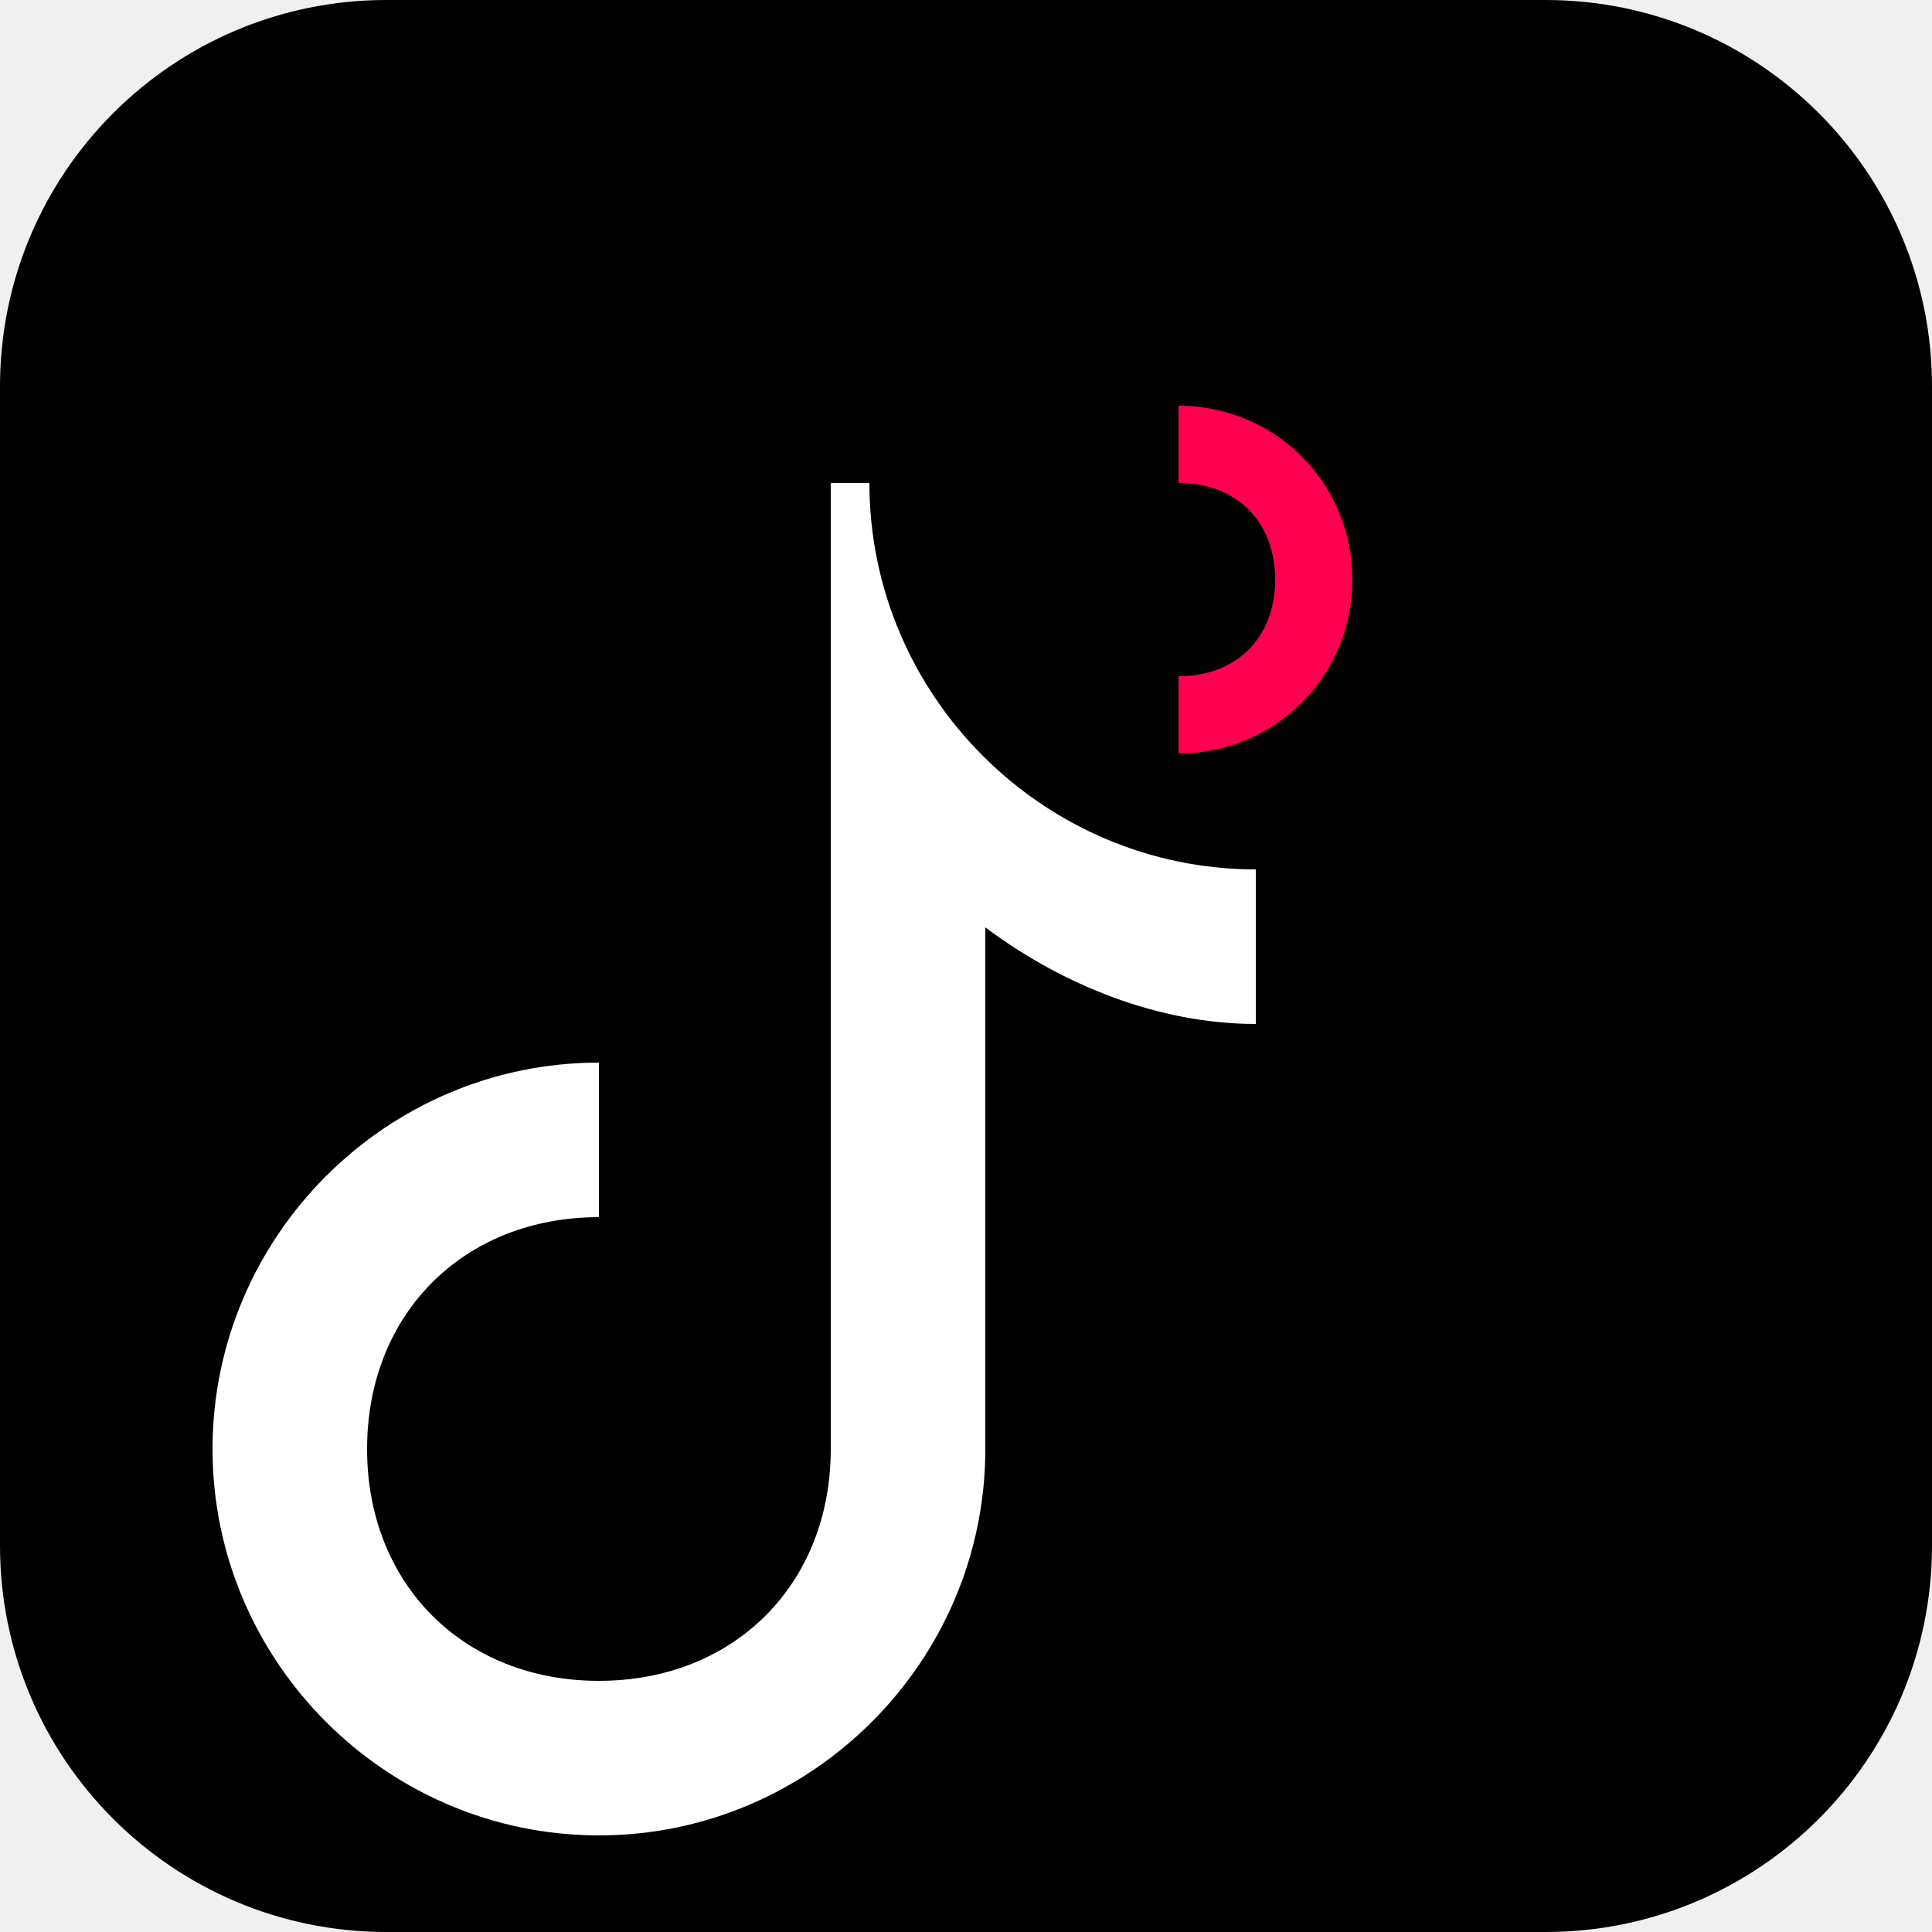
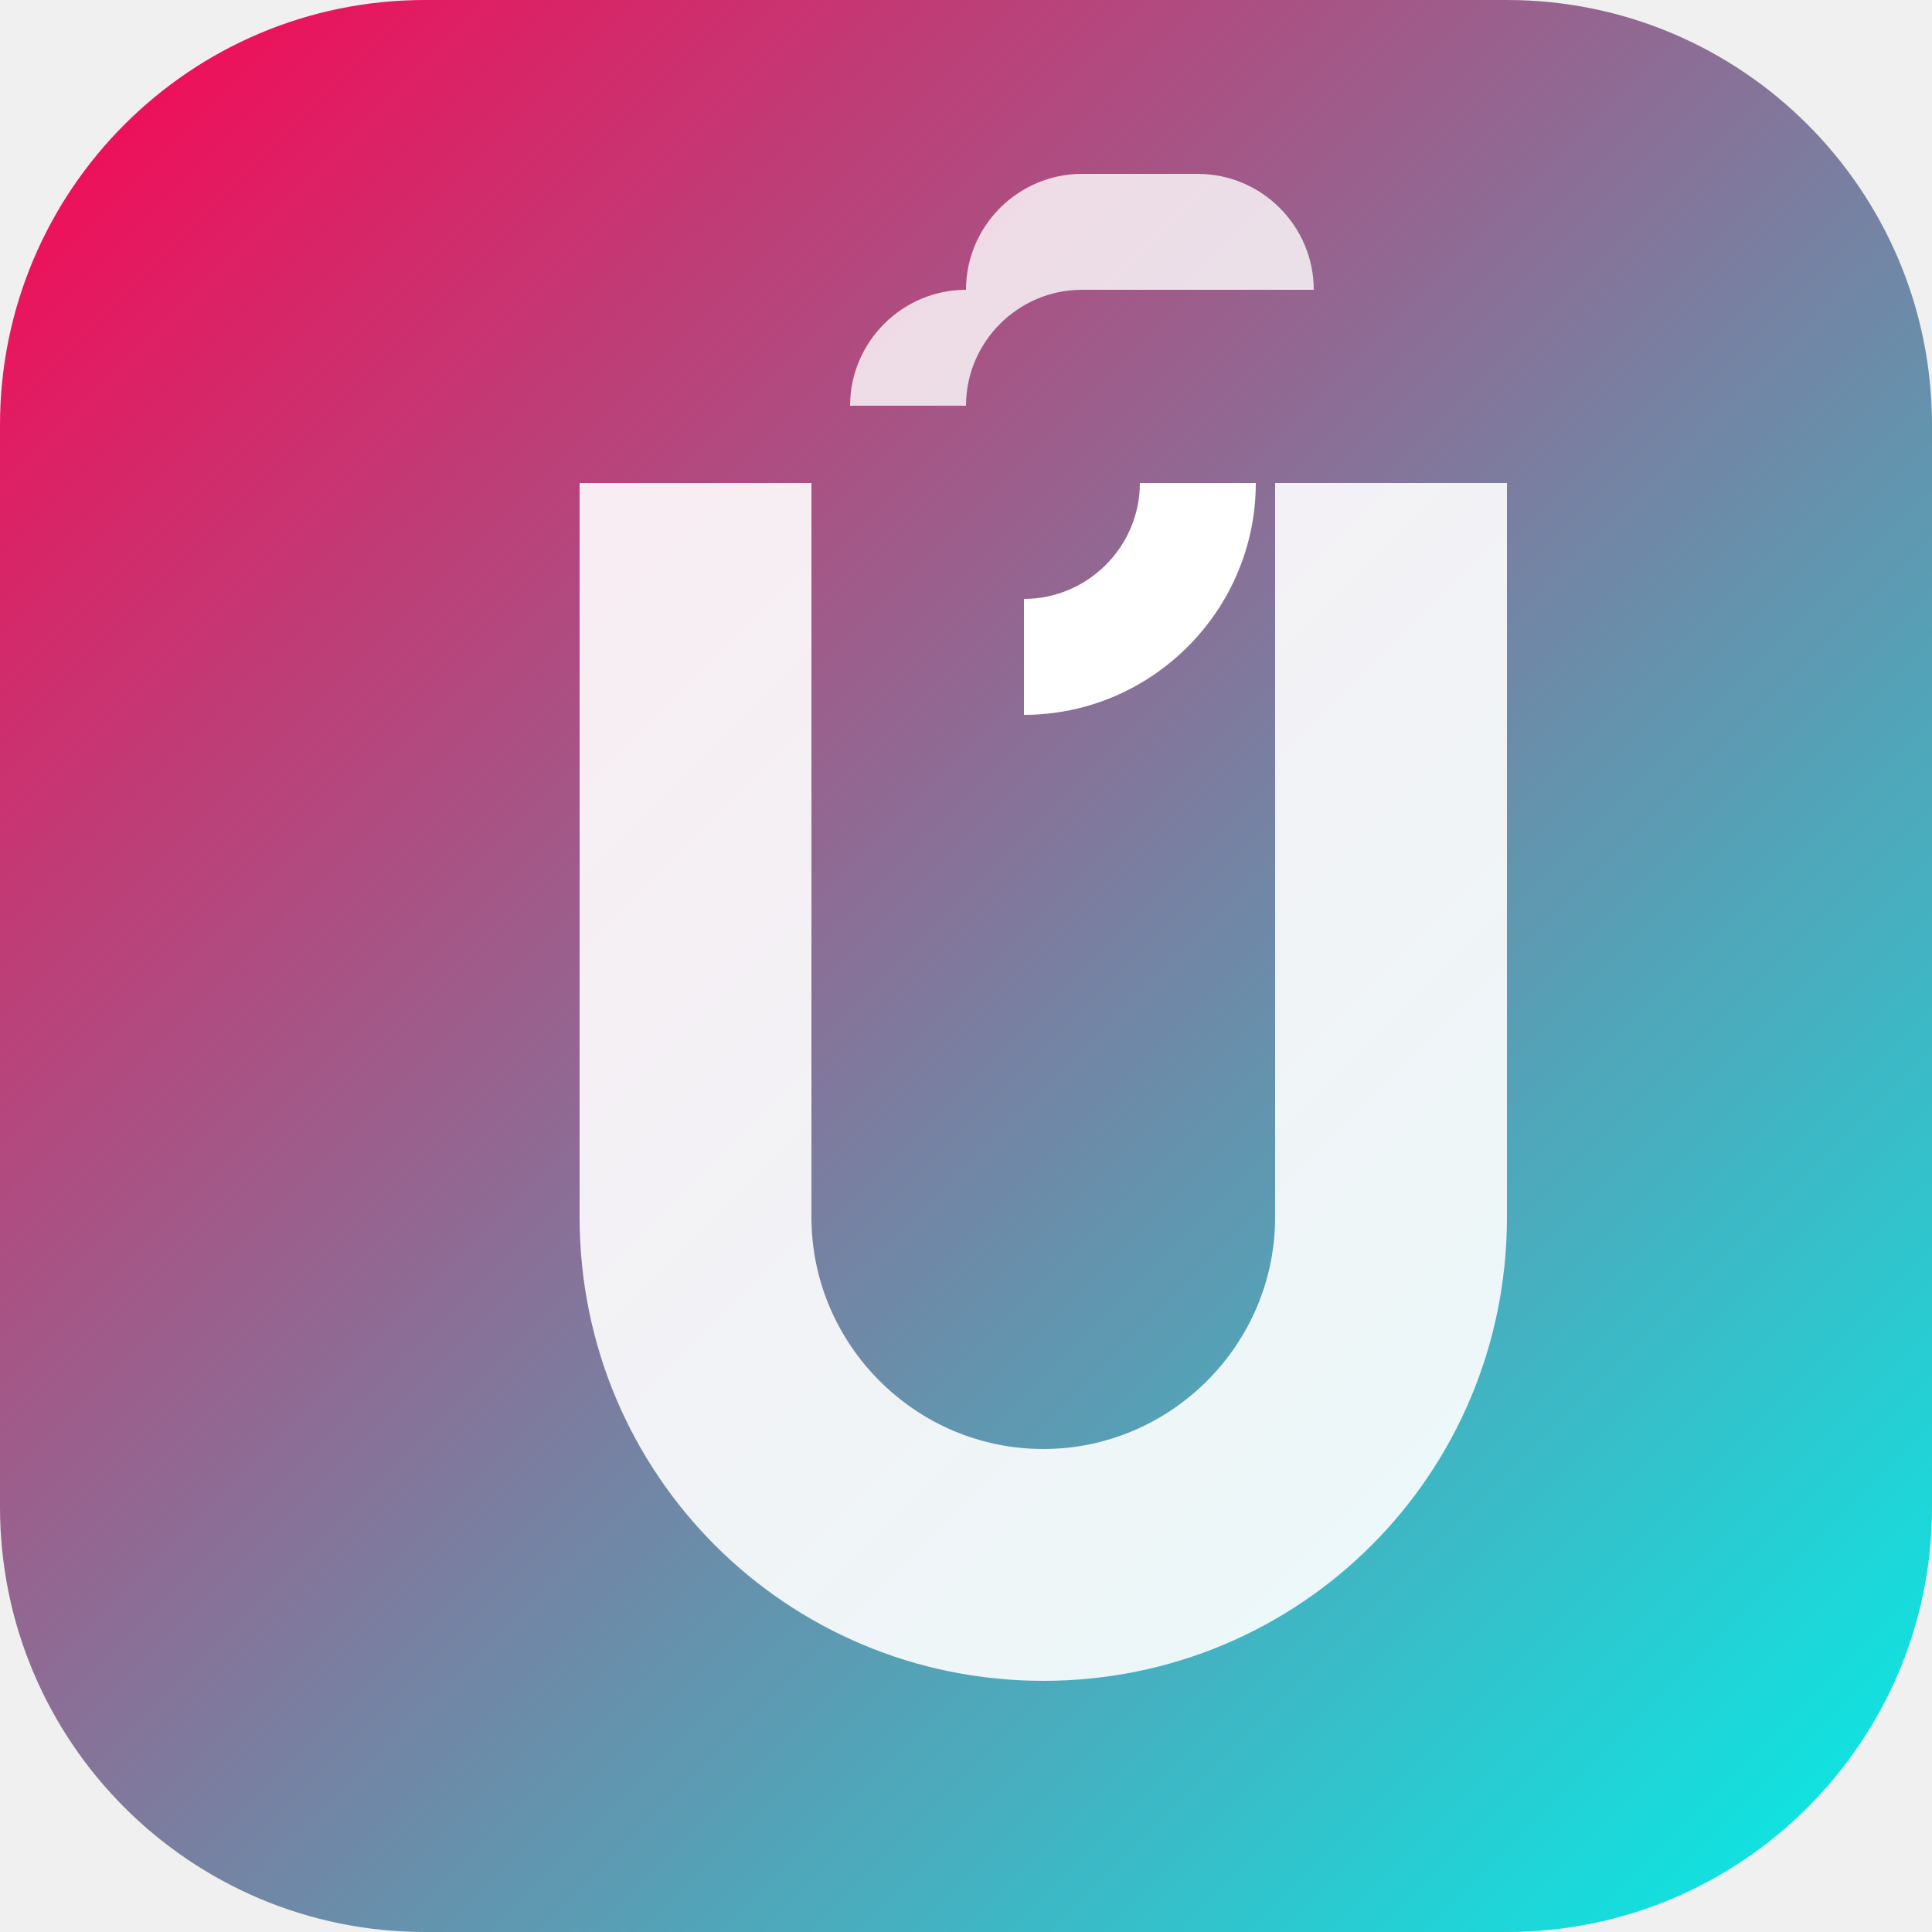
<svg xmlns="http://www.w3.org/2000/svg" viewBox="0 0 100 100" width="100" height="100">
-   <rect width="100" height="100" rx="20" fill="#000000" />
-   <path d="M45 25c0 11 9 20 20 20v8c-5 0-10-2-14-5v27c0 11-9 20-20 20s-20-9-20-20 9-20 20-20v8c-7 0-12 5-12 12s5 12 12 12 12-5 12-12V25h8z" fill="#FFFFFF" />
-   <path d="M70 30c0 5-4 9-9 9v-4c3 0 5-2 5-5s-2-5-5-5v-4c5 0 9 4 9 9z" fill="#FF0050" />
+   <defs>
+     <linearGradient id="douyinGrad" x1="0%" y1="0%" x2="100%" y2="100%">
+       <stop offset="0%" style="stop-color:#FF0050" />
+       <stop offset="100%" style="stop-color:#00F2EA" />
+     </linearGradient>
+   </defs>
+   <rect width="100" height="100" rx="22" fill="url(#douyinGrad)" />
+   <path d="M30 25h12v38c0 6.6 5.4 12 12 12s12-5.4 12-12V25h12v38c0 13.3-10.7 24-24 24s-24-10.7-24-24V25z" fill="#FFFFFF" opacity="0.9" />
+   <path d="M65 25c0 6.6-5.4 12-12 12v-6c3.3 0 6-2.7 6-6h6z" fill="#FFFFFF" />
+   <path d="M50 15c-3.3 0-6 2.7-6 6h6c0-3.3 2.7-6 6-6h12c0-3.3-2.7-6-6-6h-6c-3.3 0-6 2.7-6 6z" fill="#FFFFFF" opacity="0.8" />
</svg>
